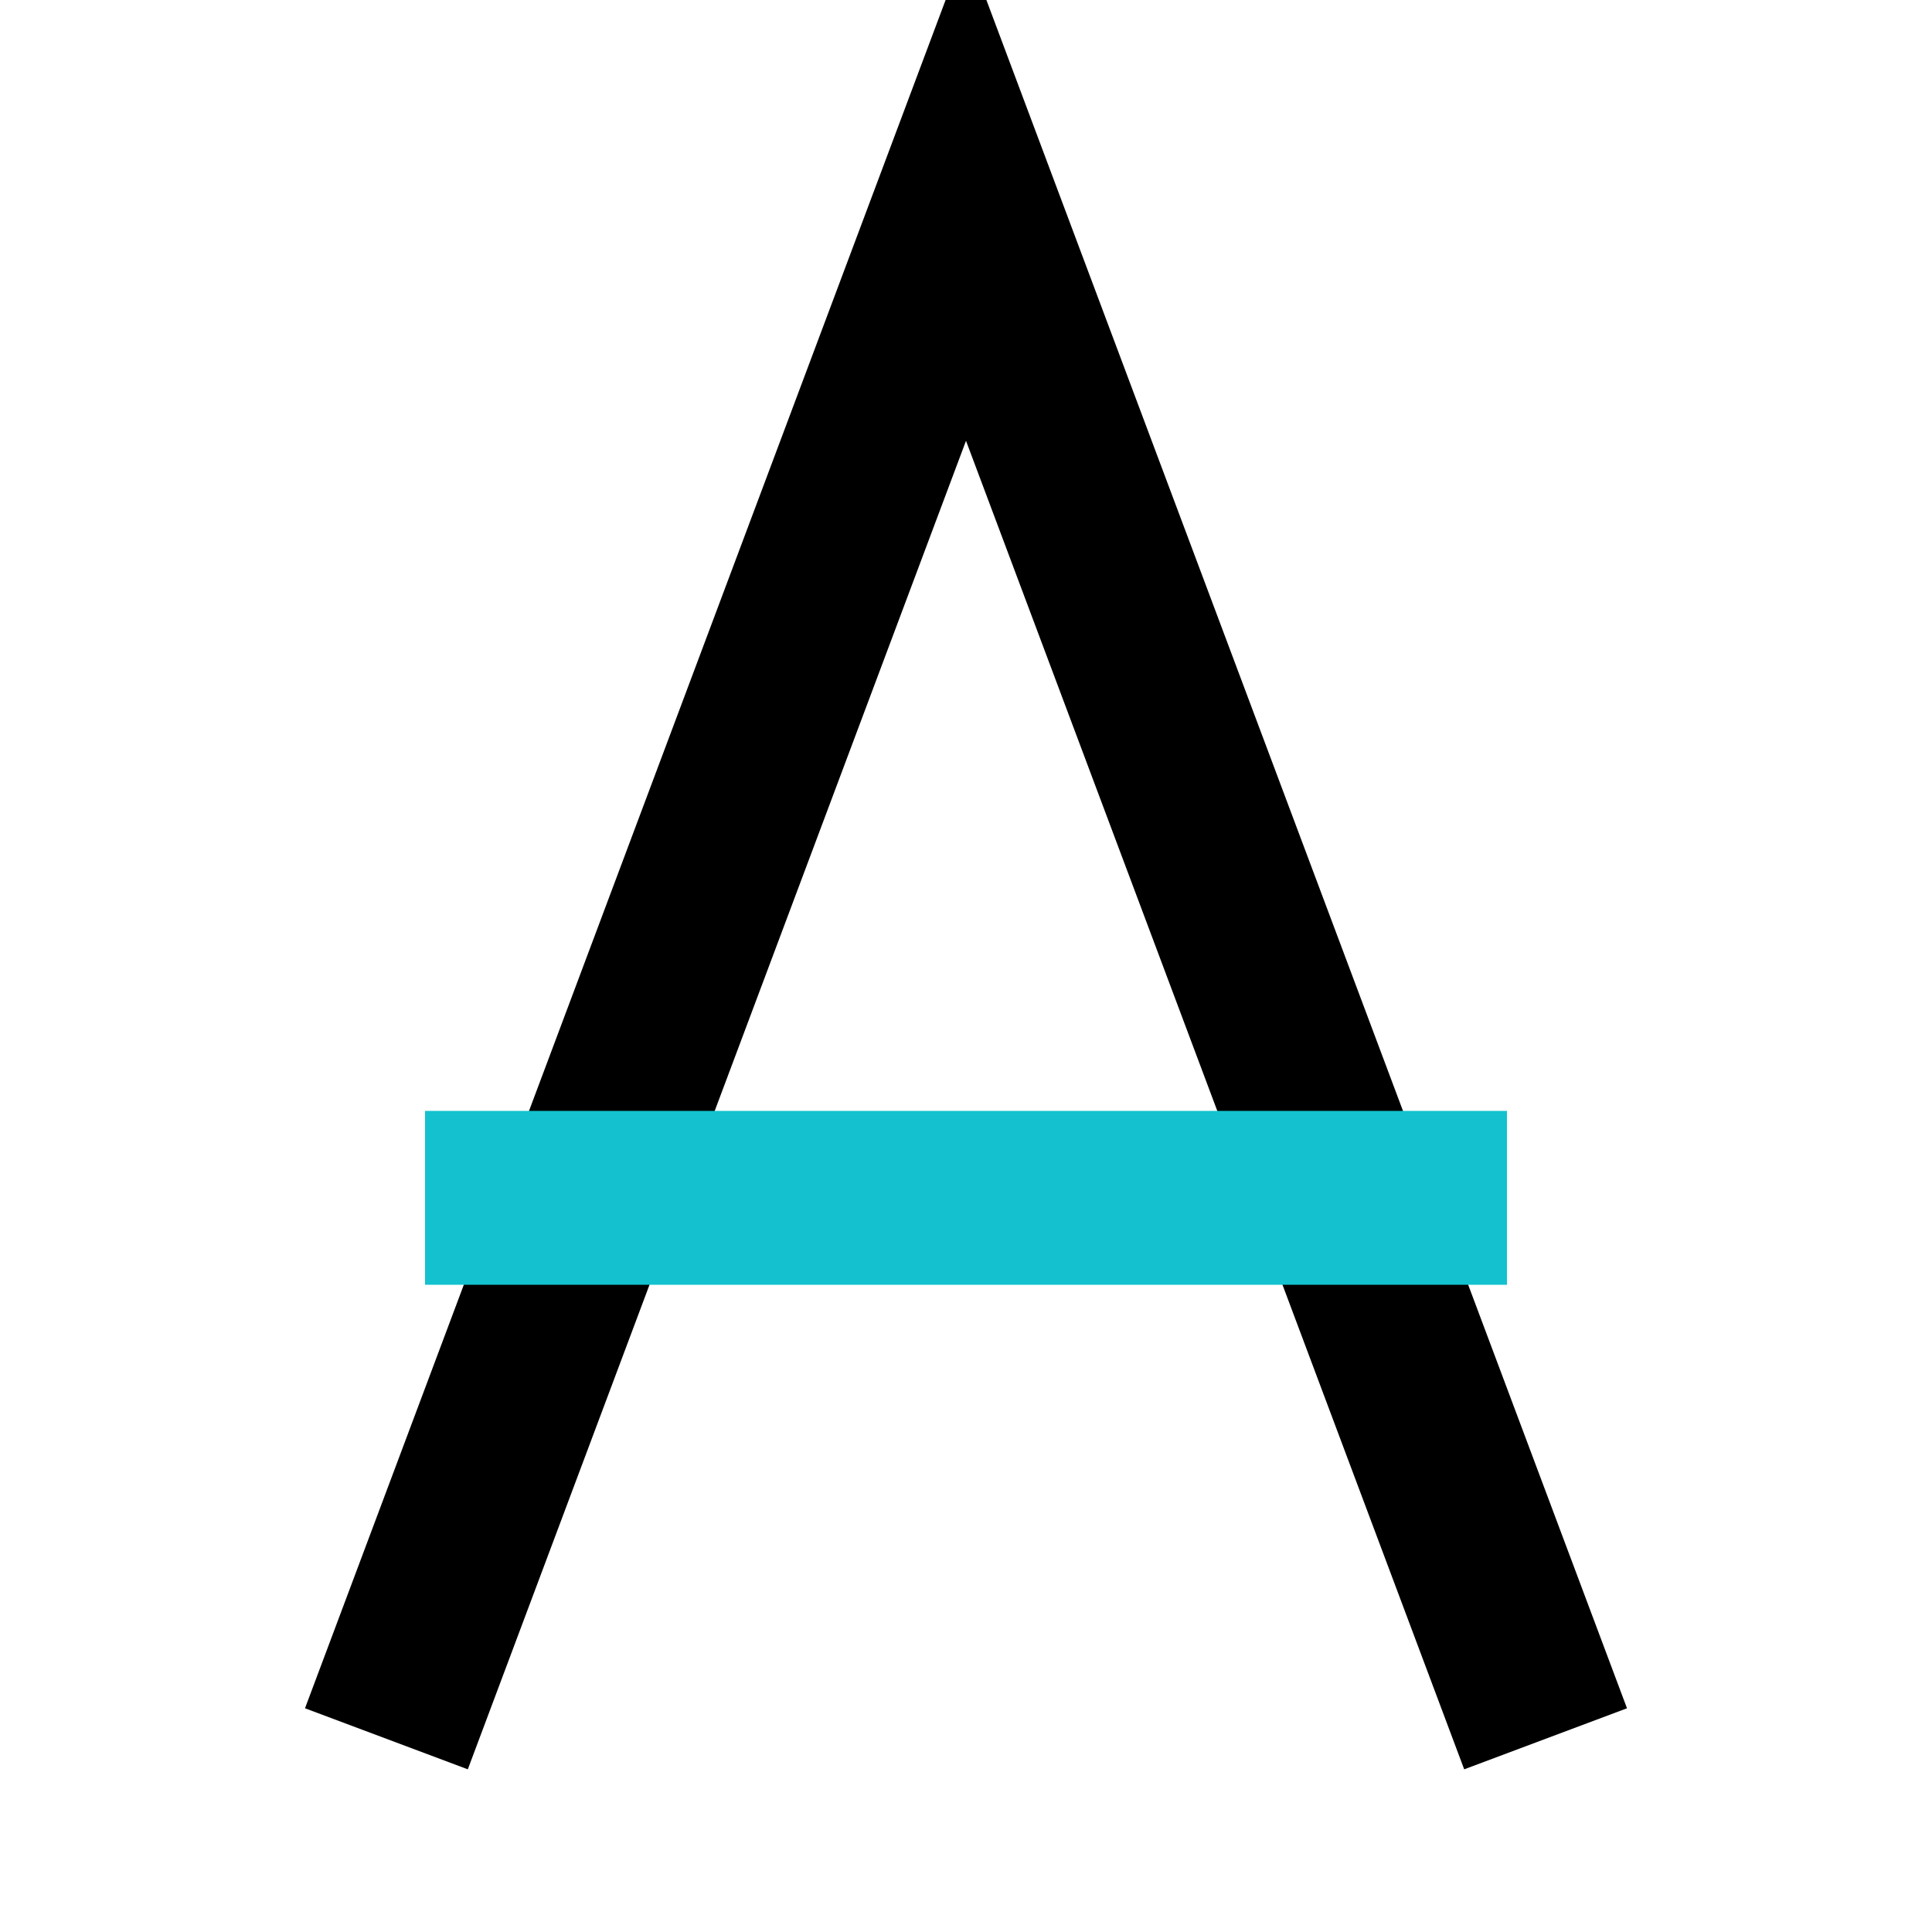
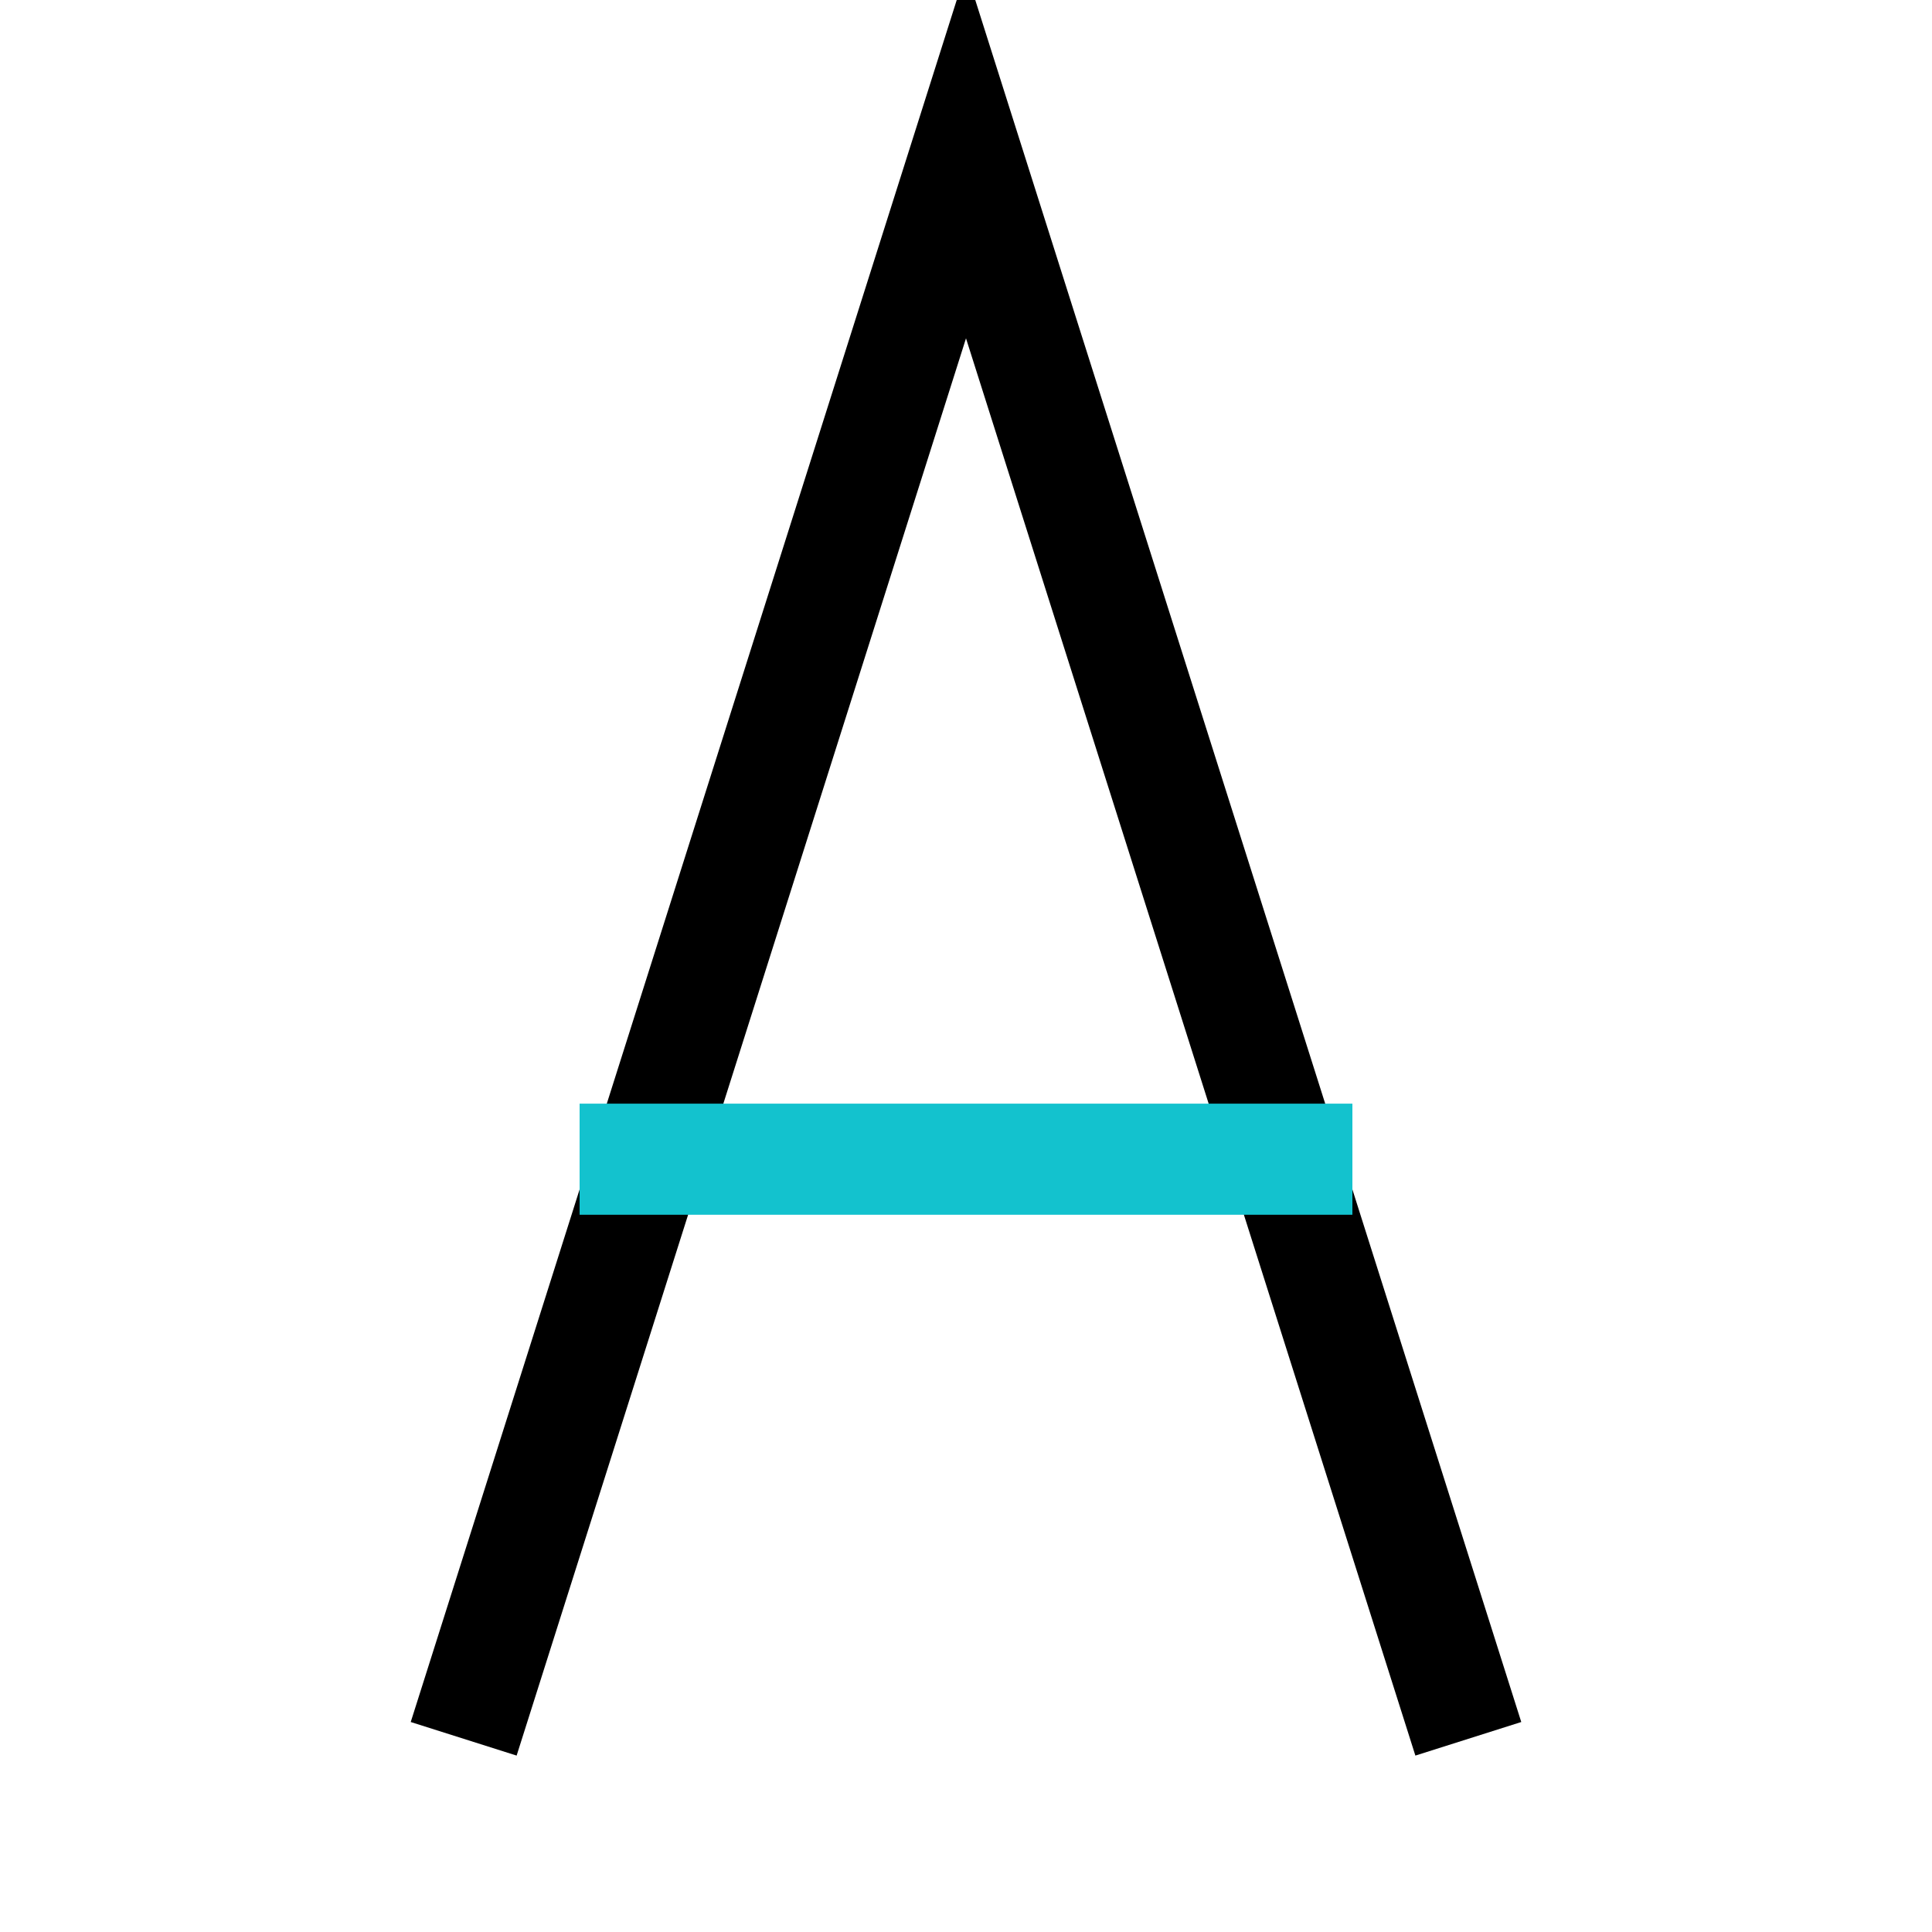
<svg xmlns="http://www.w3.org/2000/svg" width="100" height="100" viewBox="0 0 100 100" role="img" aria-label="Algua">
-   <path d="M 20.0 90.0 L 50.0 10.0 L 80.0 90.0" stroke="#000000" fill="none" stroke-width="9.0" stroke-linejoin="miter" stroke-miterlimit="20" stroke-linecap="butt" />
-   <rect x="22.0" y="57.5" width="56.0" height="9.0" fill="#13C2CE" />
+   <path d="M 24.0 90.0 L 50.0 8.0 L 76.0 90.0" stroke="#000000" fill="none" stroke-width="5.75" stroke-linejoin="miter" stroke-miterlimit="20" stroke-linecap="butt" />
+   <rect x="30.0" y="57.125" width="40.0" height="5.75" fill="#13C2CE" />
</svg>
